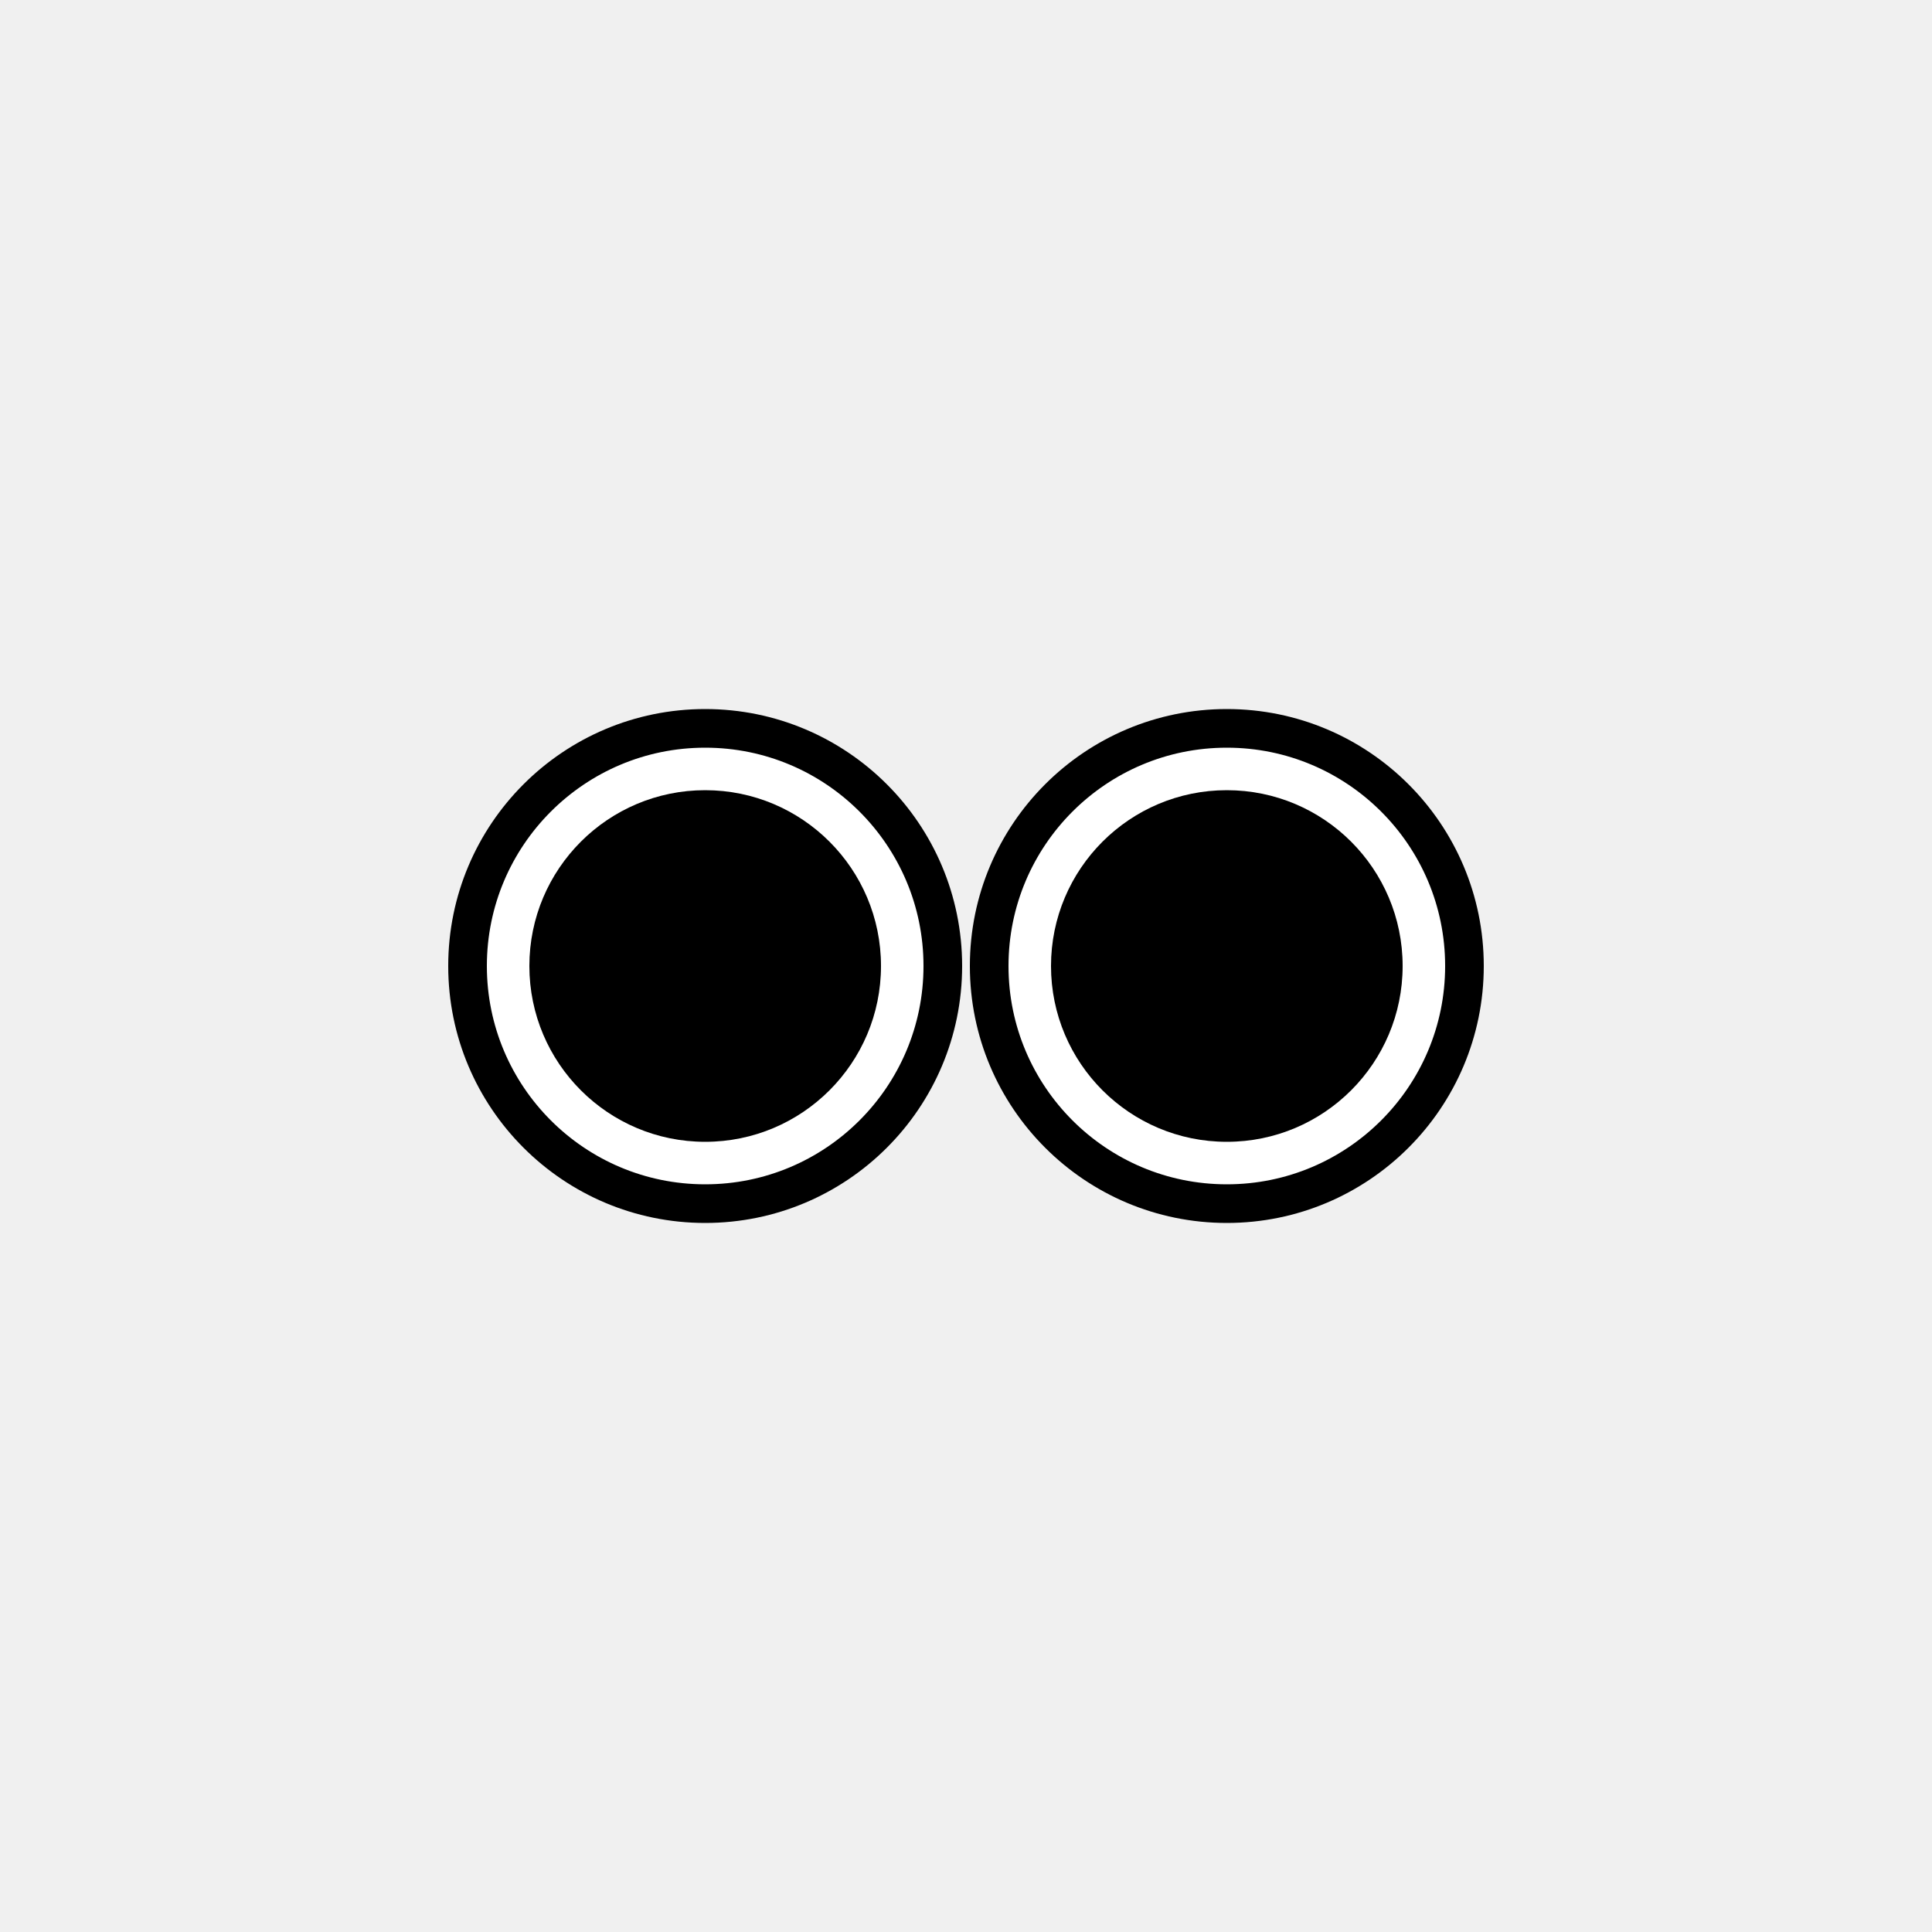
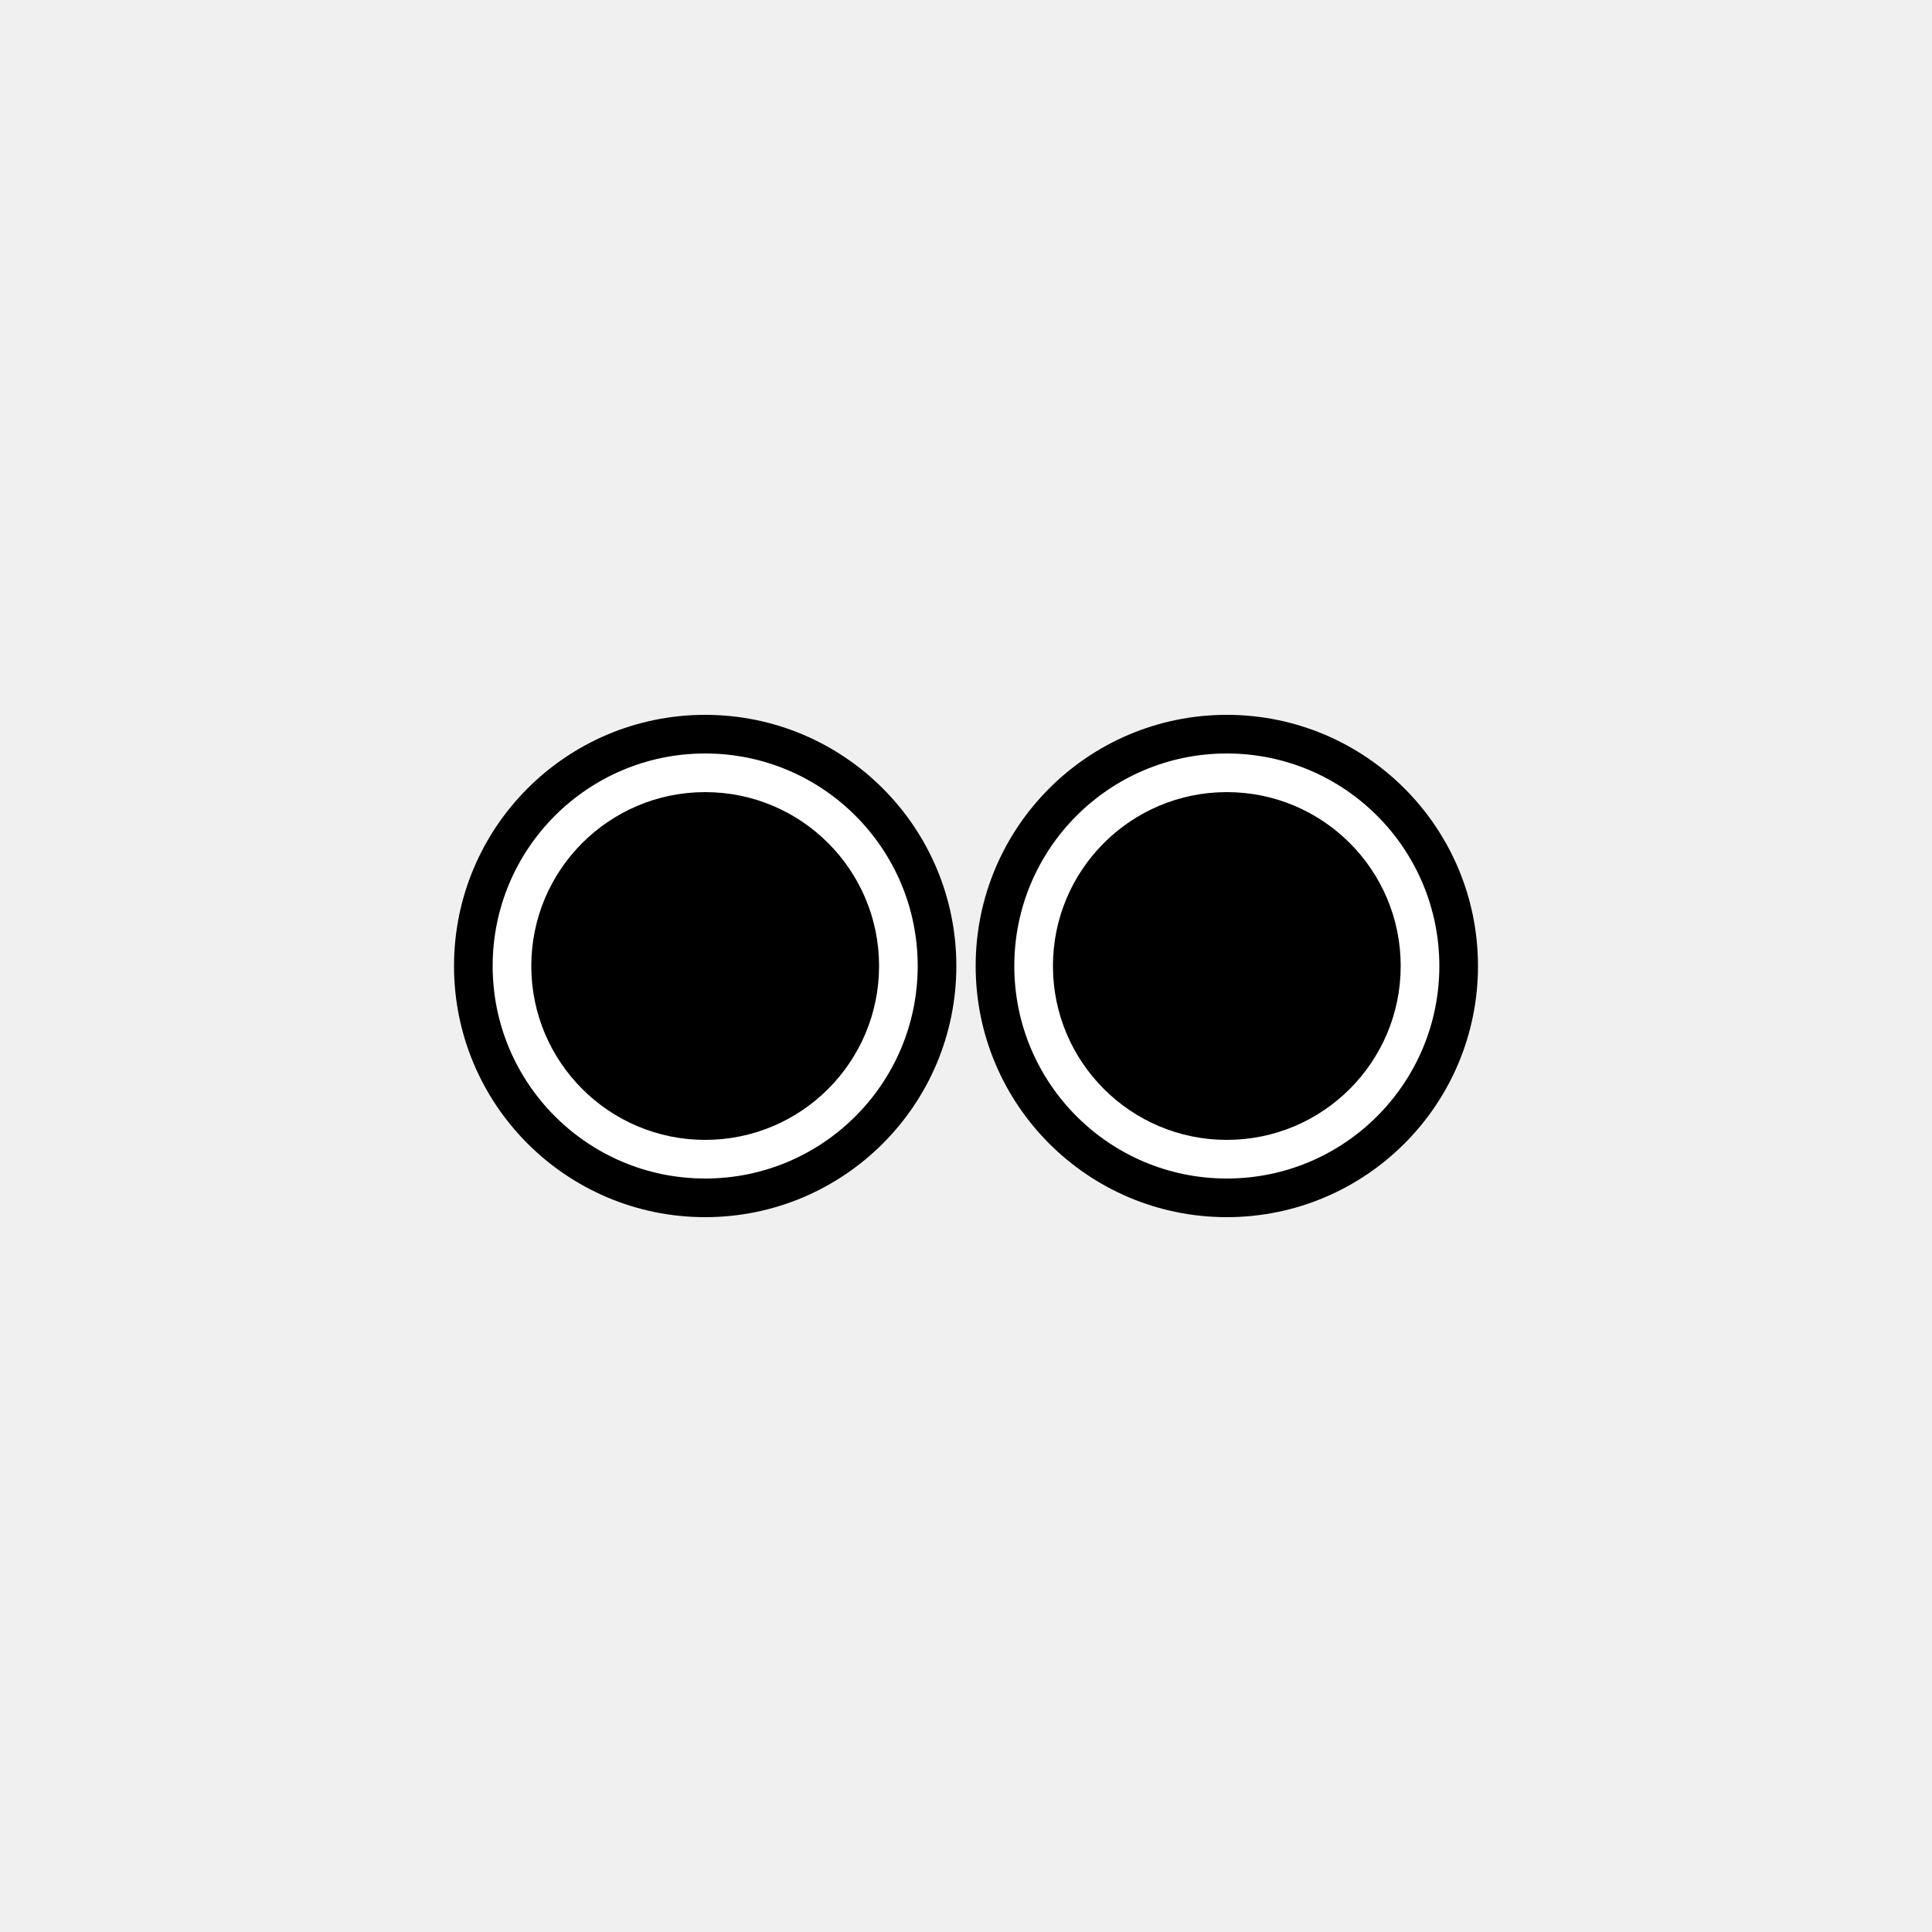
<svg xmlns="http://www.w3.org/2000/svg" viewBox="0 0 100 100" fill="none" aria-hidden="true">
  <defs>
    <clipPath id="disco-ball-clip">
-       <circle cx="50" cy="52" r="42" />
+       <circle cx="50" cy="50" r="42" />
    </clipPath>
    <clipPath id="disco-ball-eye-clip-left">
-       <circle cx="36.5" cy="50" r="12.3" />
+       <circle cx="36.5" cy="50" r="12" />
    </clipPath>
    <clipPath id="disco-ball-eye-clip-right">
-       <circle cx="63.5" cy="50" r="12.3" />
+       <circle cx="63.5" cy="50" r="12" />
    </clipPath>
  </defs>
  <g class="disco-ball-grid" clip-path="url(#disco-ball-clip)" />
  <g class="disco-ball-eye">
-     <circle cx="36.5" cy="50" r="12.3" fill="#ffffff" stroke="#000000" stroke-width="2" />
+     <circle cx="36.5" cy="50" r="12" fill="#ffffff" stroke="#000000" stroke-width="2" />
    <g clip-path="url(#disco-ball-eye-clip-left)">
-       <circle class="disco-ball-pupil" cx="36.5" cy="50" r="9.1" fill="#000000" data-eye-cx="36.5" data-eye-cy="50" data-eye-r="12.3" data-pupil-r="9.1" />
+       <circle class="disco-ball-pupil" cx="36.5" cy="50" r="9" fill="#000000" data-eye-cx="36.5" data-eye-cy="50" data-eye-r="12" data-pupil-r="9" />
    </g>
  </g>
  <g class="disco-ball-eye">
-     <circle cx="63.5" cy="50" r="12.3" fill="#ffffff" stroke="#000000" stroke-width="2" />
+     <circle cx="63.5" cy="50" r="12" fill="#ffffff" stroke="#000000" stroke-width="2" />
    <g clip-path="url(#disco-ball-eye-clip-right)">
-       <circle class="disco-ball-pupil" cx="63.5" cy="50" r="9.1" fill="#000000" data-eye-cx="63.5" data-eye-cy="50" data-eye-r="12.3" data-pupil-r="9.1" />
+       <circle class="disco-ball-pupil" cx="63.5" cy="50" r="9" fill="#000000" data-eye-cx="63.5" data-eye-cy="50" data-eye-r="12" data-pupil-r="9" />
    </g>
  </g>
</svg>
